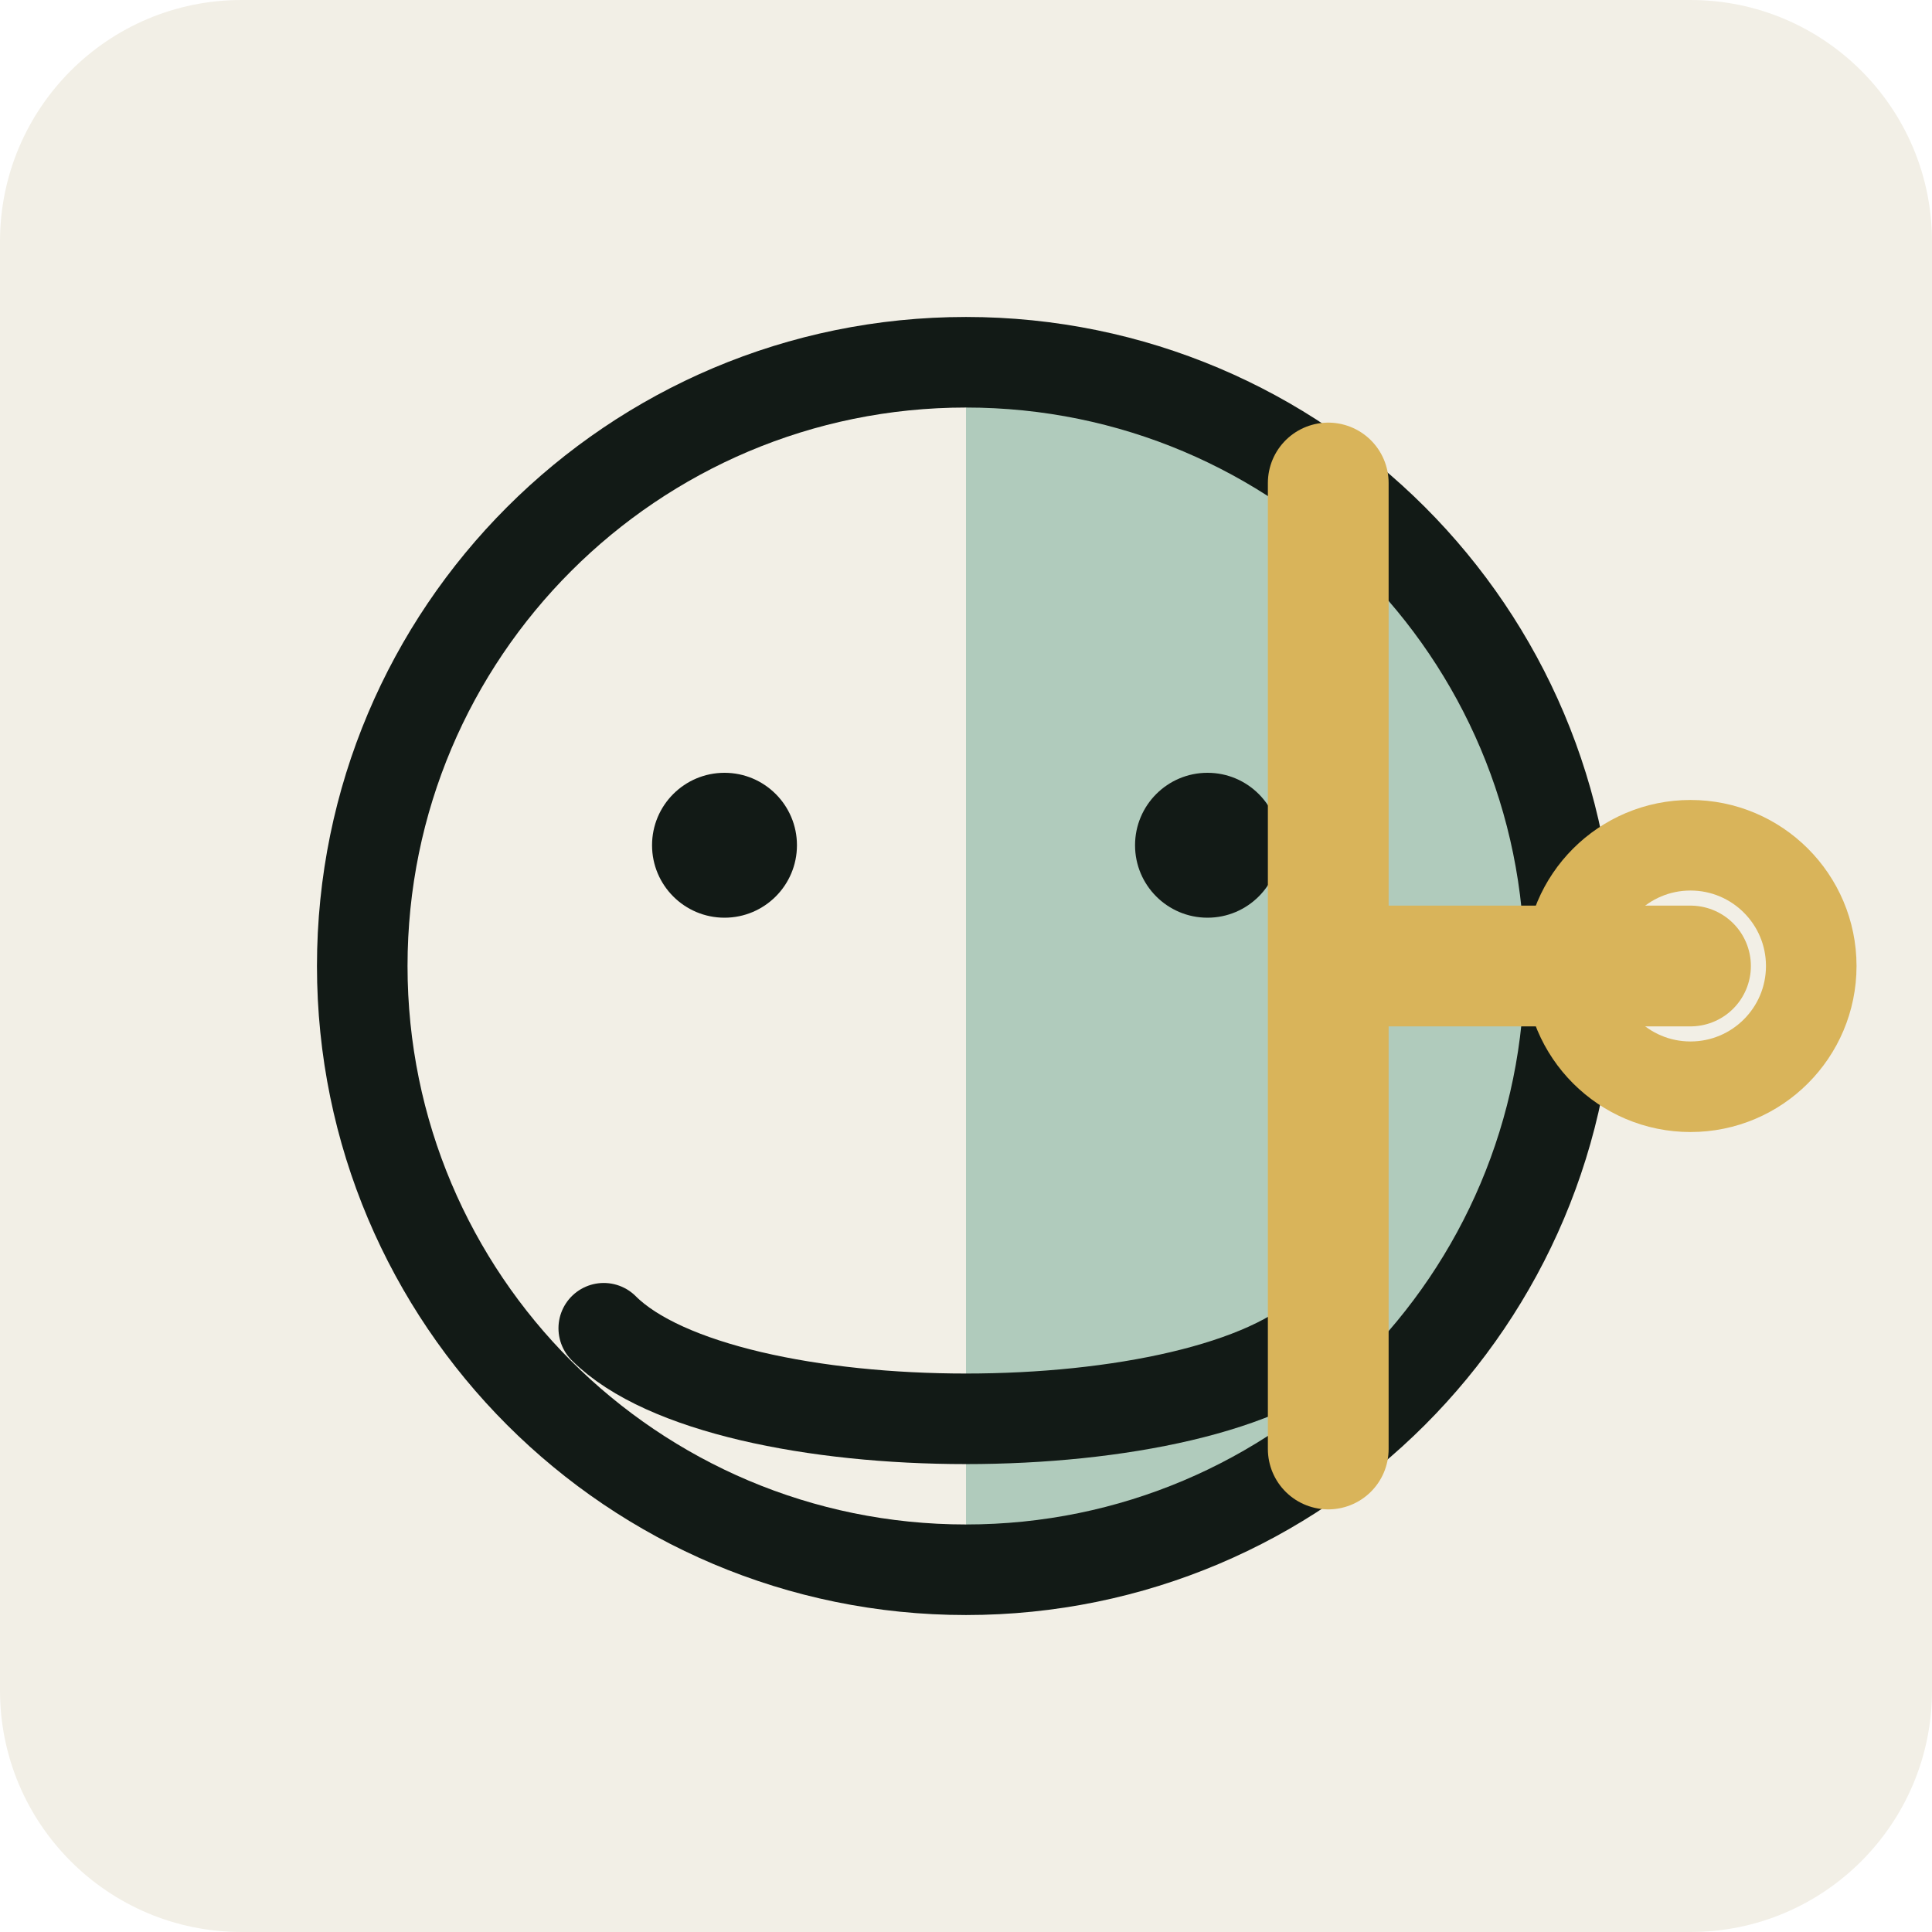
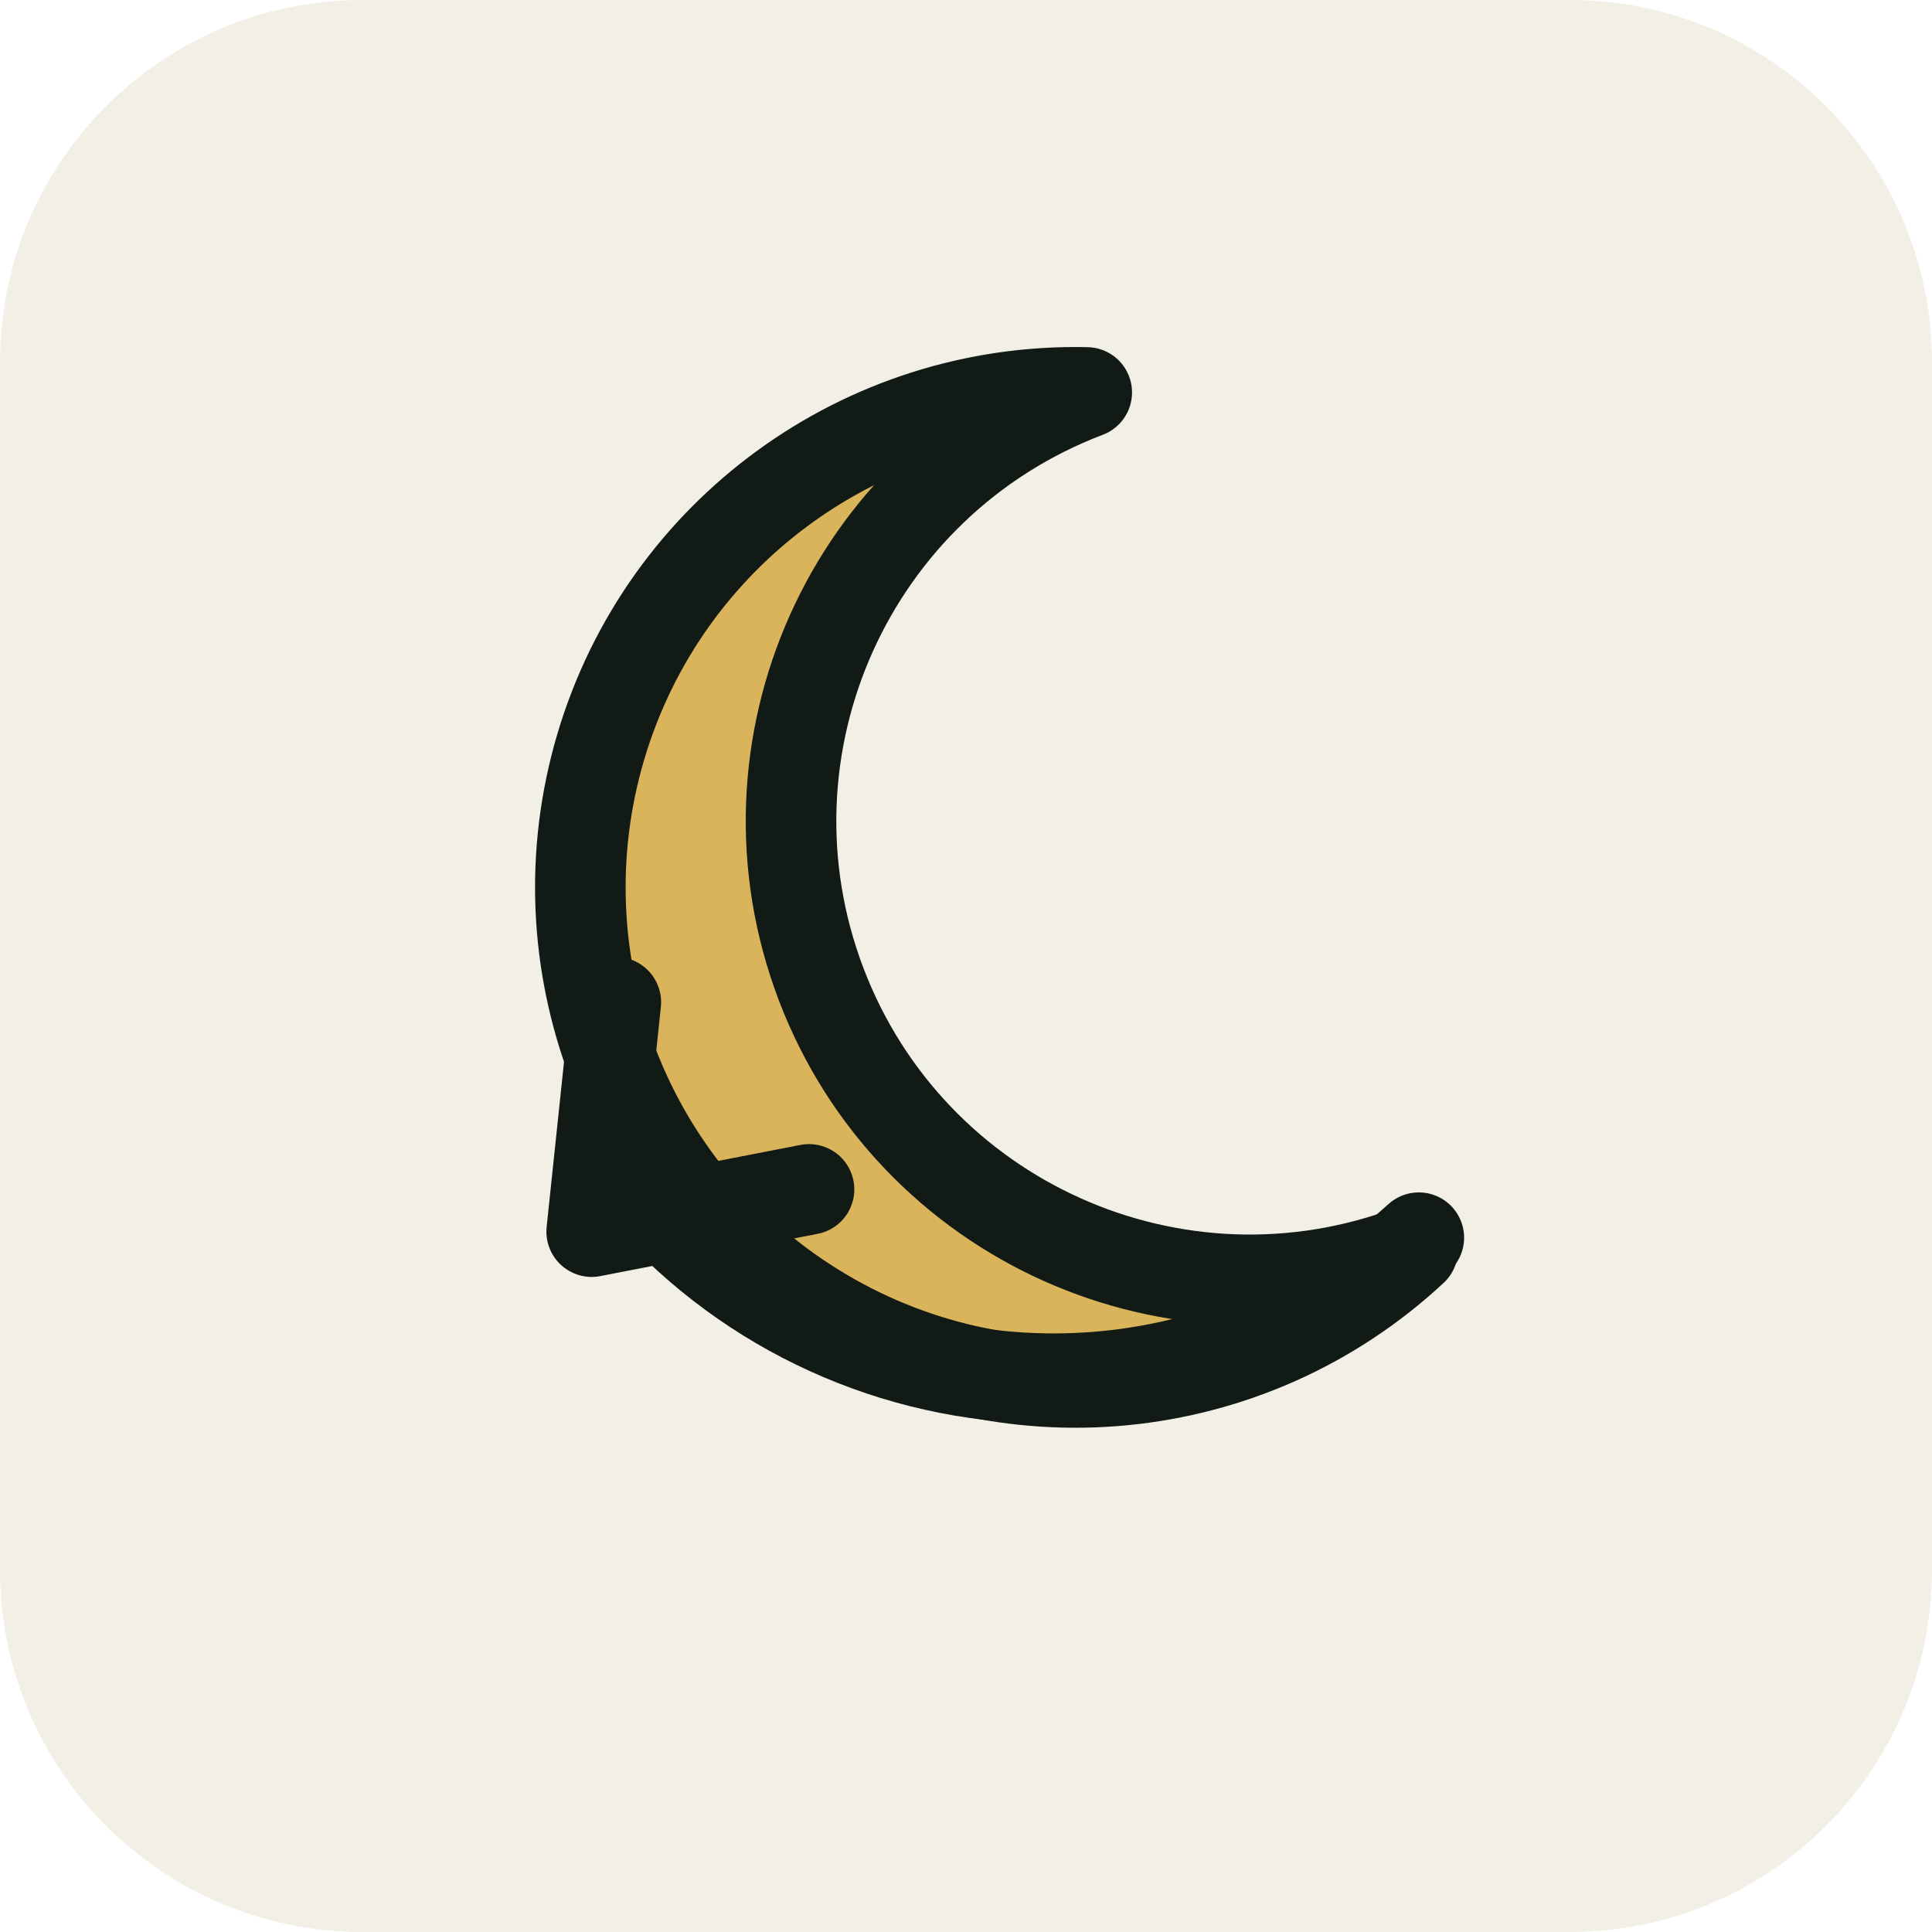
<svg xmlns="http://www.w3.org/2000/svg" width="32" height="32" viewBox="0 0 32 32">
-   <rect width="32" height="32" fill="#F2EFE6" rx="4" />
-   <path d="M16 6a10 10 0 0 1 0 20" fill="#B0CBBC" stroke="#121A16" stroke-width="1.5" />
-   <path d="M16 6a10 10 0 0 0 0 20" fill="none" stroke="#121A16" stroke-width="1.5" />
-   <circle cx="12" cy="14" r="1.2" fill="#121A16" />
-   <circle cx="20" cy="14" r="1.2" fill="#121A16" />
-   <path d="M10 22c2 2 10 2 12 0" fill="none" stroke="#121A16" stroke-width="1.5" stroke-linecap="round" />
-   <path d="M22 8v16M22 16h6" fill="none" stroke="#D9B45A" stroke-width="2" stroke-linecap="round" />
-   <circle cx="28" cy="16" r="2" fill="none" stroke="#D9B45A" stroke-width="1.5" />
+   <rect width="32" height="32" rx="6" fill="#F2EFE6" />
+   <path d="M18 6.5a8.2 8.2 0 1 0 5.4 14.2A6.4 6.4 0 1 1 18 6.5z" fill="#D9B45A" stroke="#121A16" stroke-width="1.5" stroke-linejoin="round" />
+   <path d="M23.5 20.5a9 9 0 0 1-13.2-1.2" fill="none" stroke="#121A16" stroke-width="1.5" stroke-linecap="round" />
+   <path d="M10.2 16.6l-.4 3.8 3.6-.7" fill="none" stroke="#121A16" stroke-width="1.5" stroke-linecap="round" stroke-linejoin="round" />
</svg>
